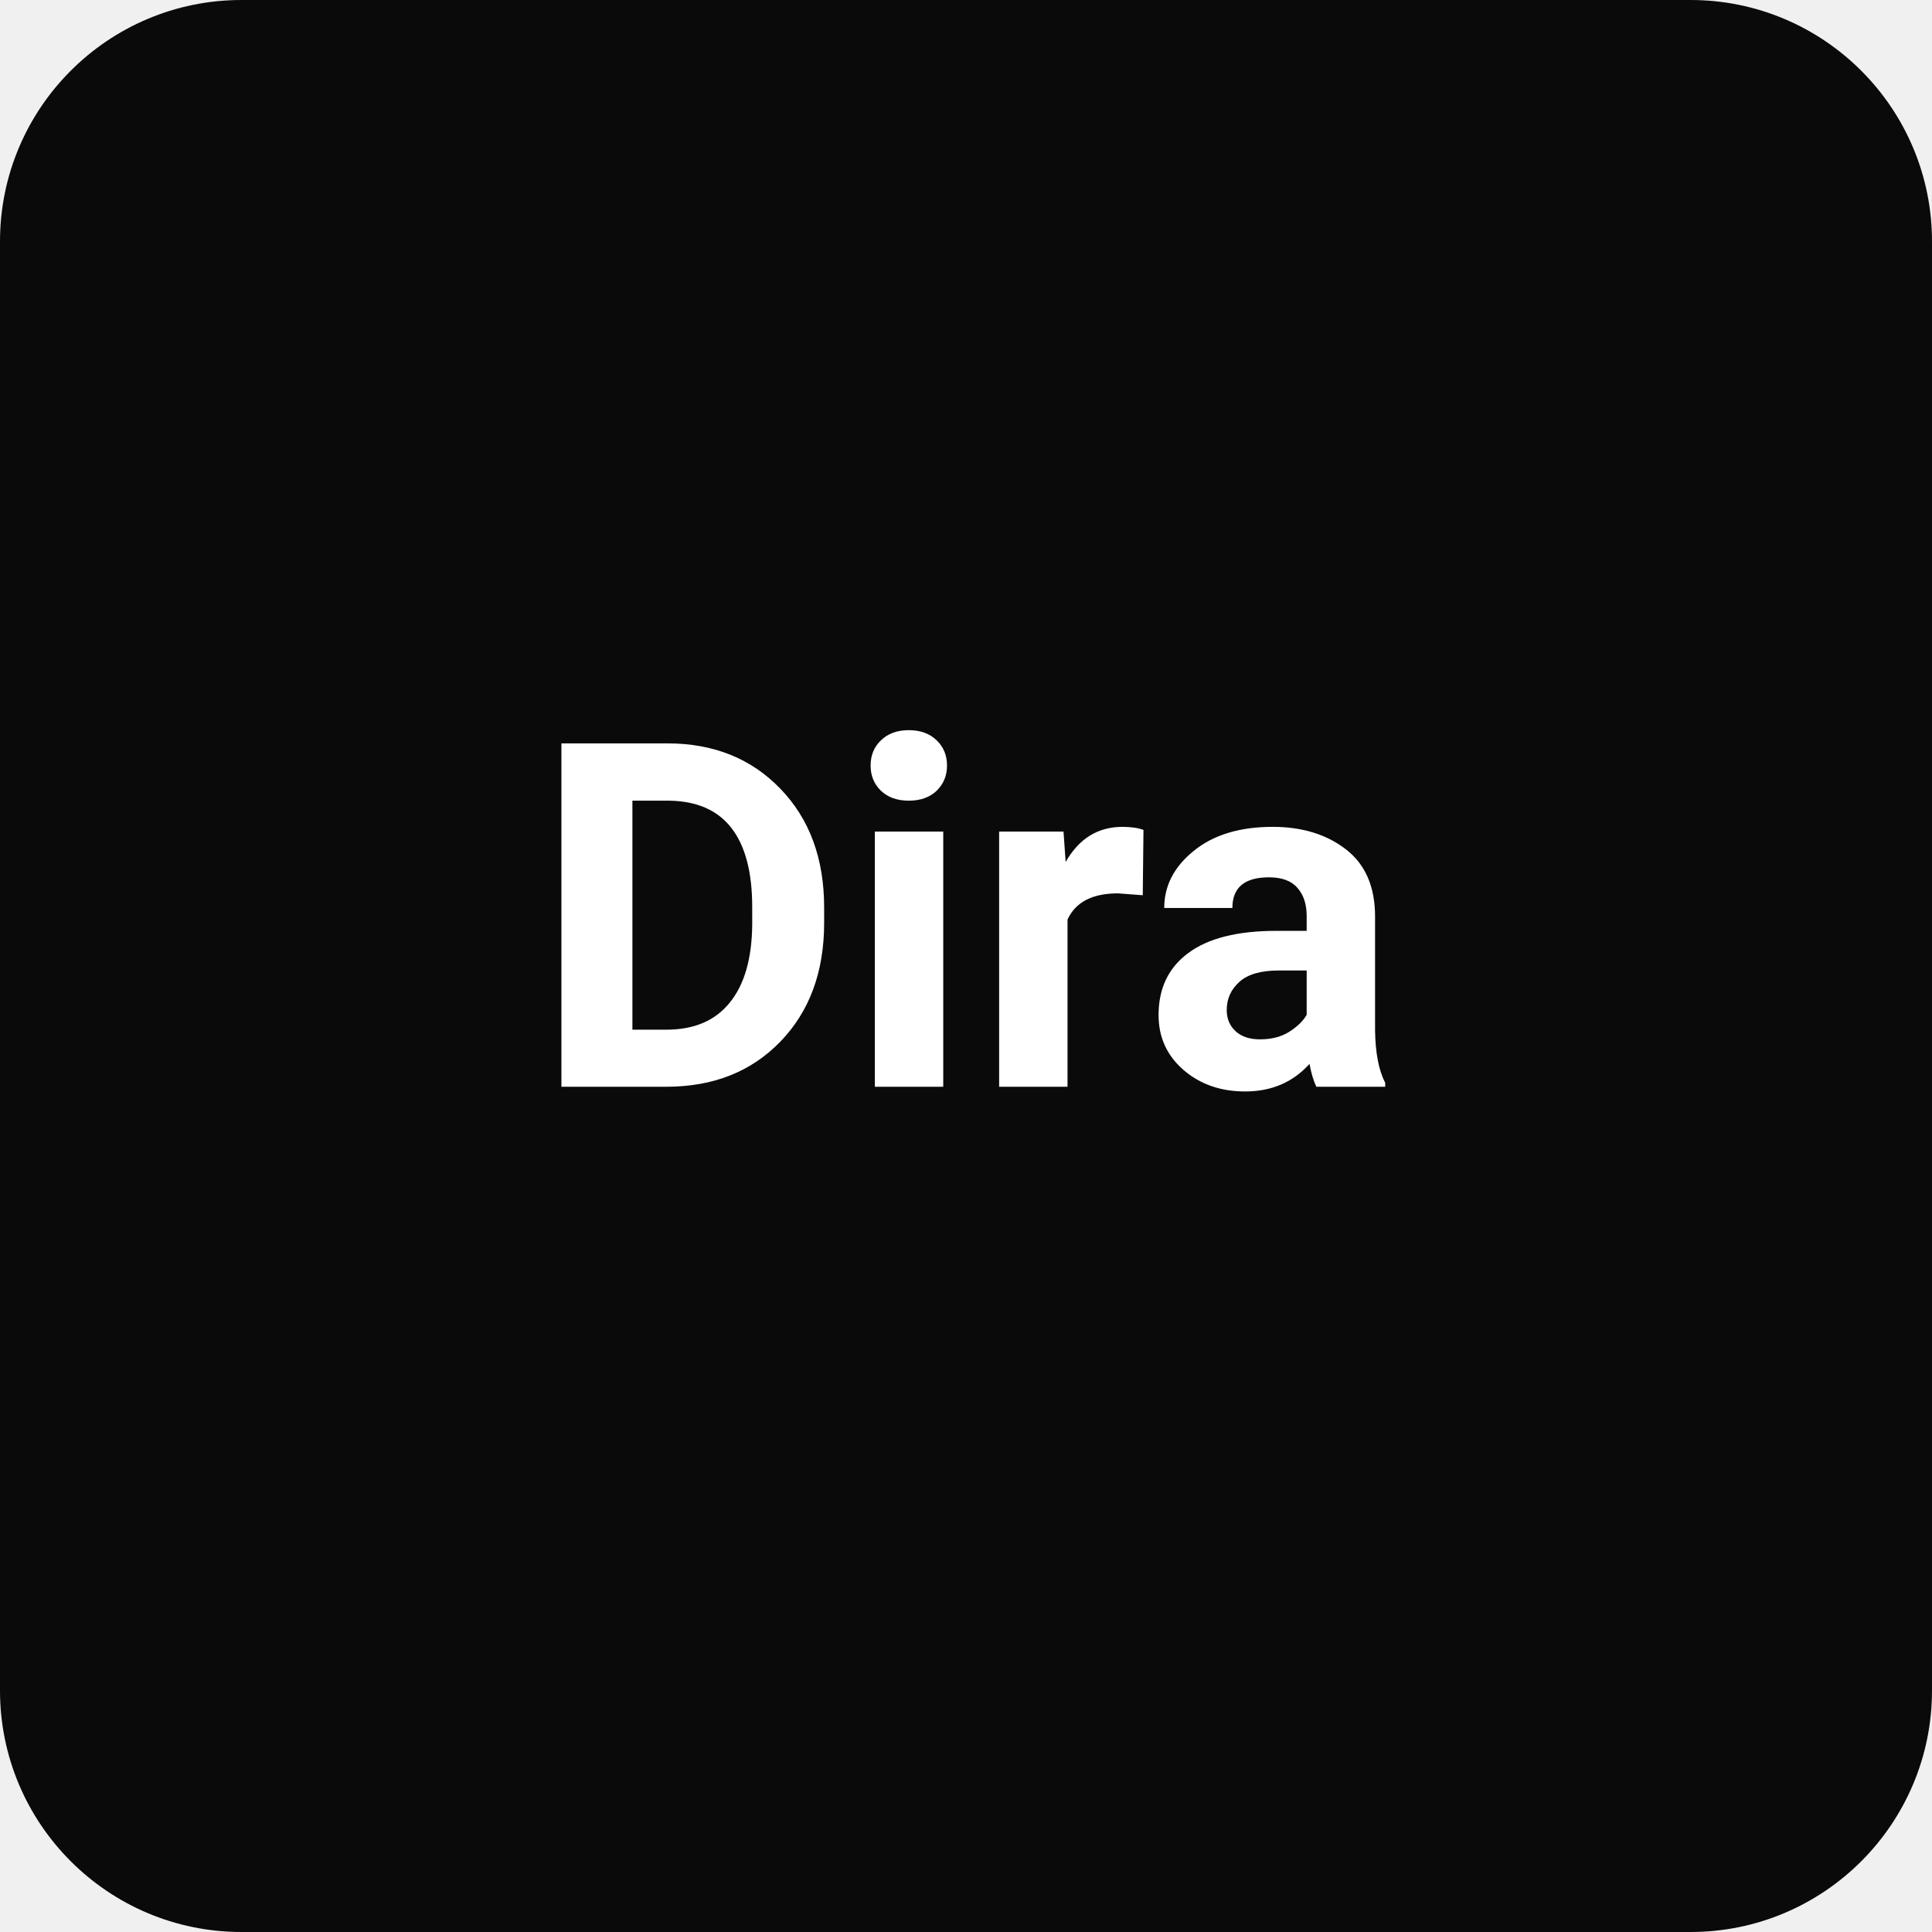
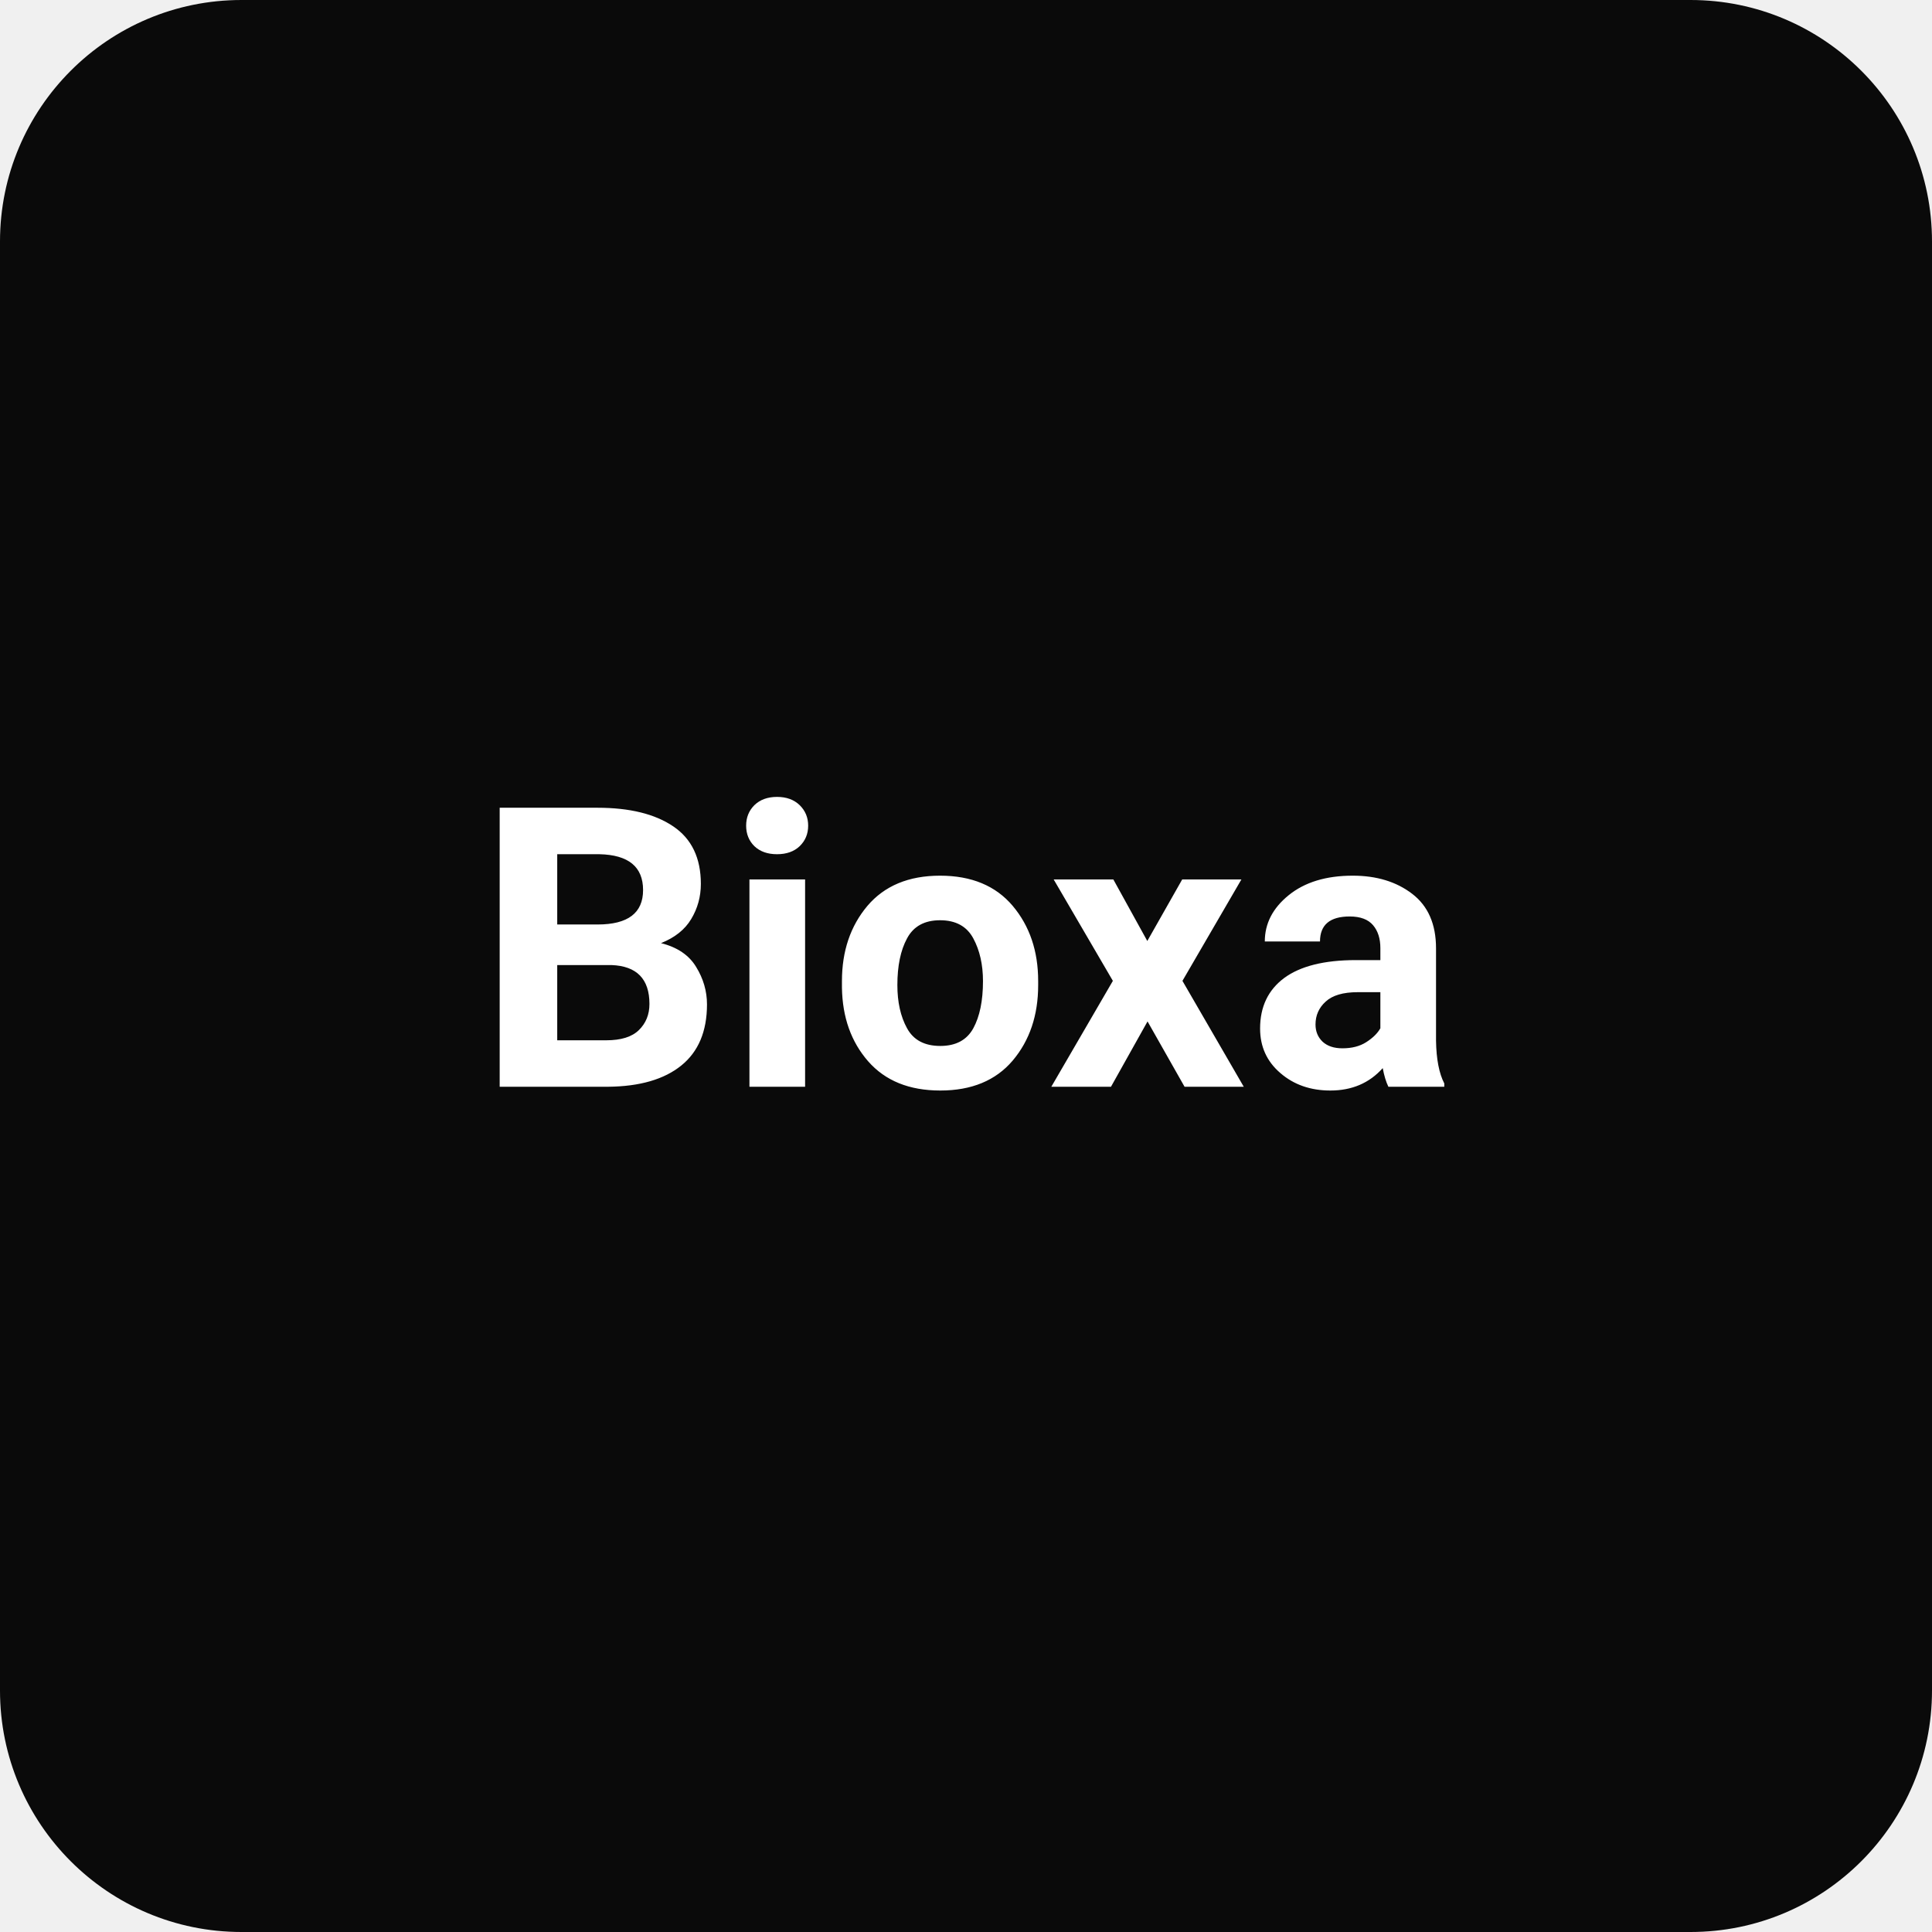
- <svg xmlns="http://www.w3.org/2000/svg" viewBox="0 0 128 128" role="img" aria-label="Dira">
+ <svg xmlns="http://www.w3.org/2000/svg" viewBox="0 0 128 128" role="img" aria-label="Bioxa">
  <rect width="128" height="128" fill="#0a0a0a" rx="16" />
-   <text x="64" y="72" text-anchor="middle" font-family="system-ui, -apple-system, 'Segoe UI', Roboto, Ubuntu, 'Helvetica Neue', sans-serif" font-size="32" font-weight="600" fill="#ffffff">Dira</text>
+   <text x="64" y="72" text-anchor="middle" font-family="system-ui, -apple-system, 'Segoe UI', Roboto, Ubuntu, 'Helvetica Neue', sans-serif" font-size="26" font-weight="600" fill="#ffffff">Bioxa</text>
</svg>
